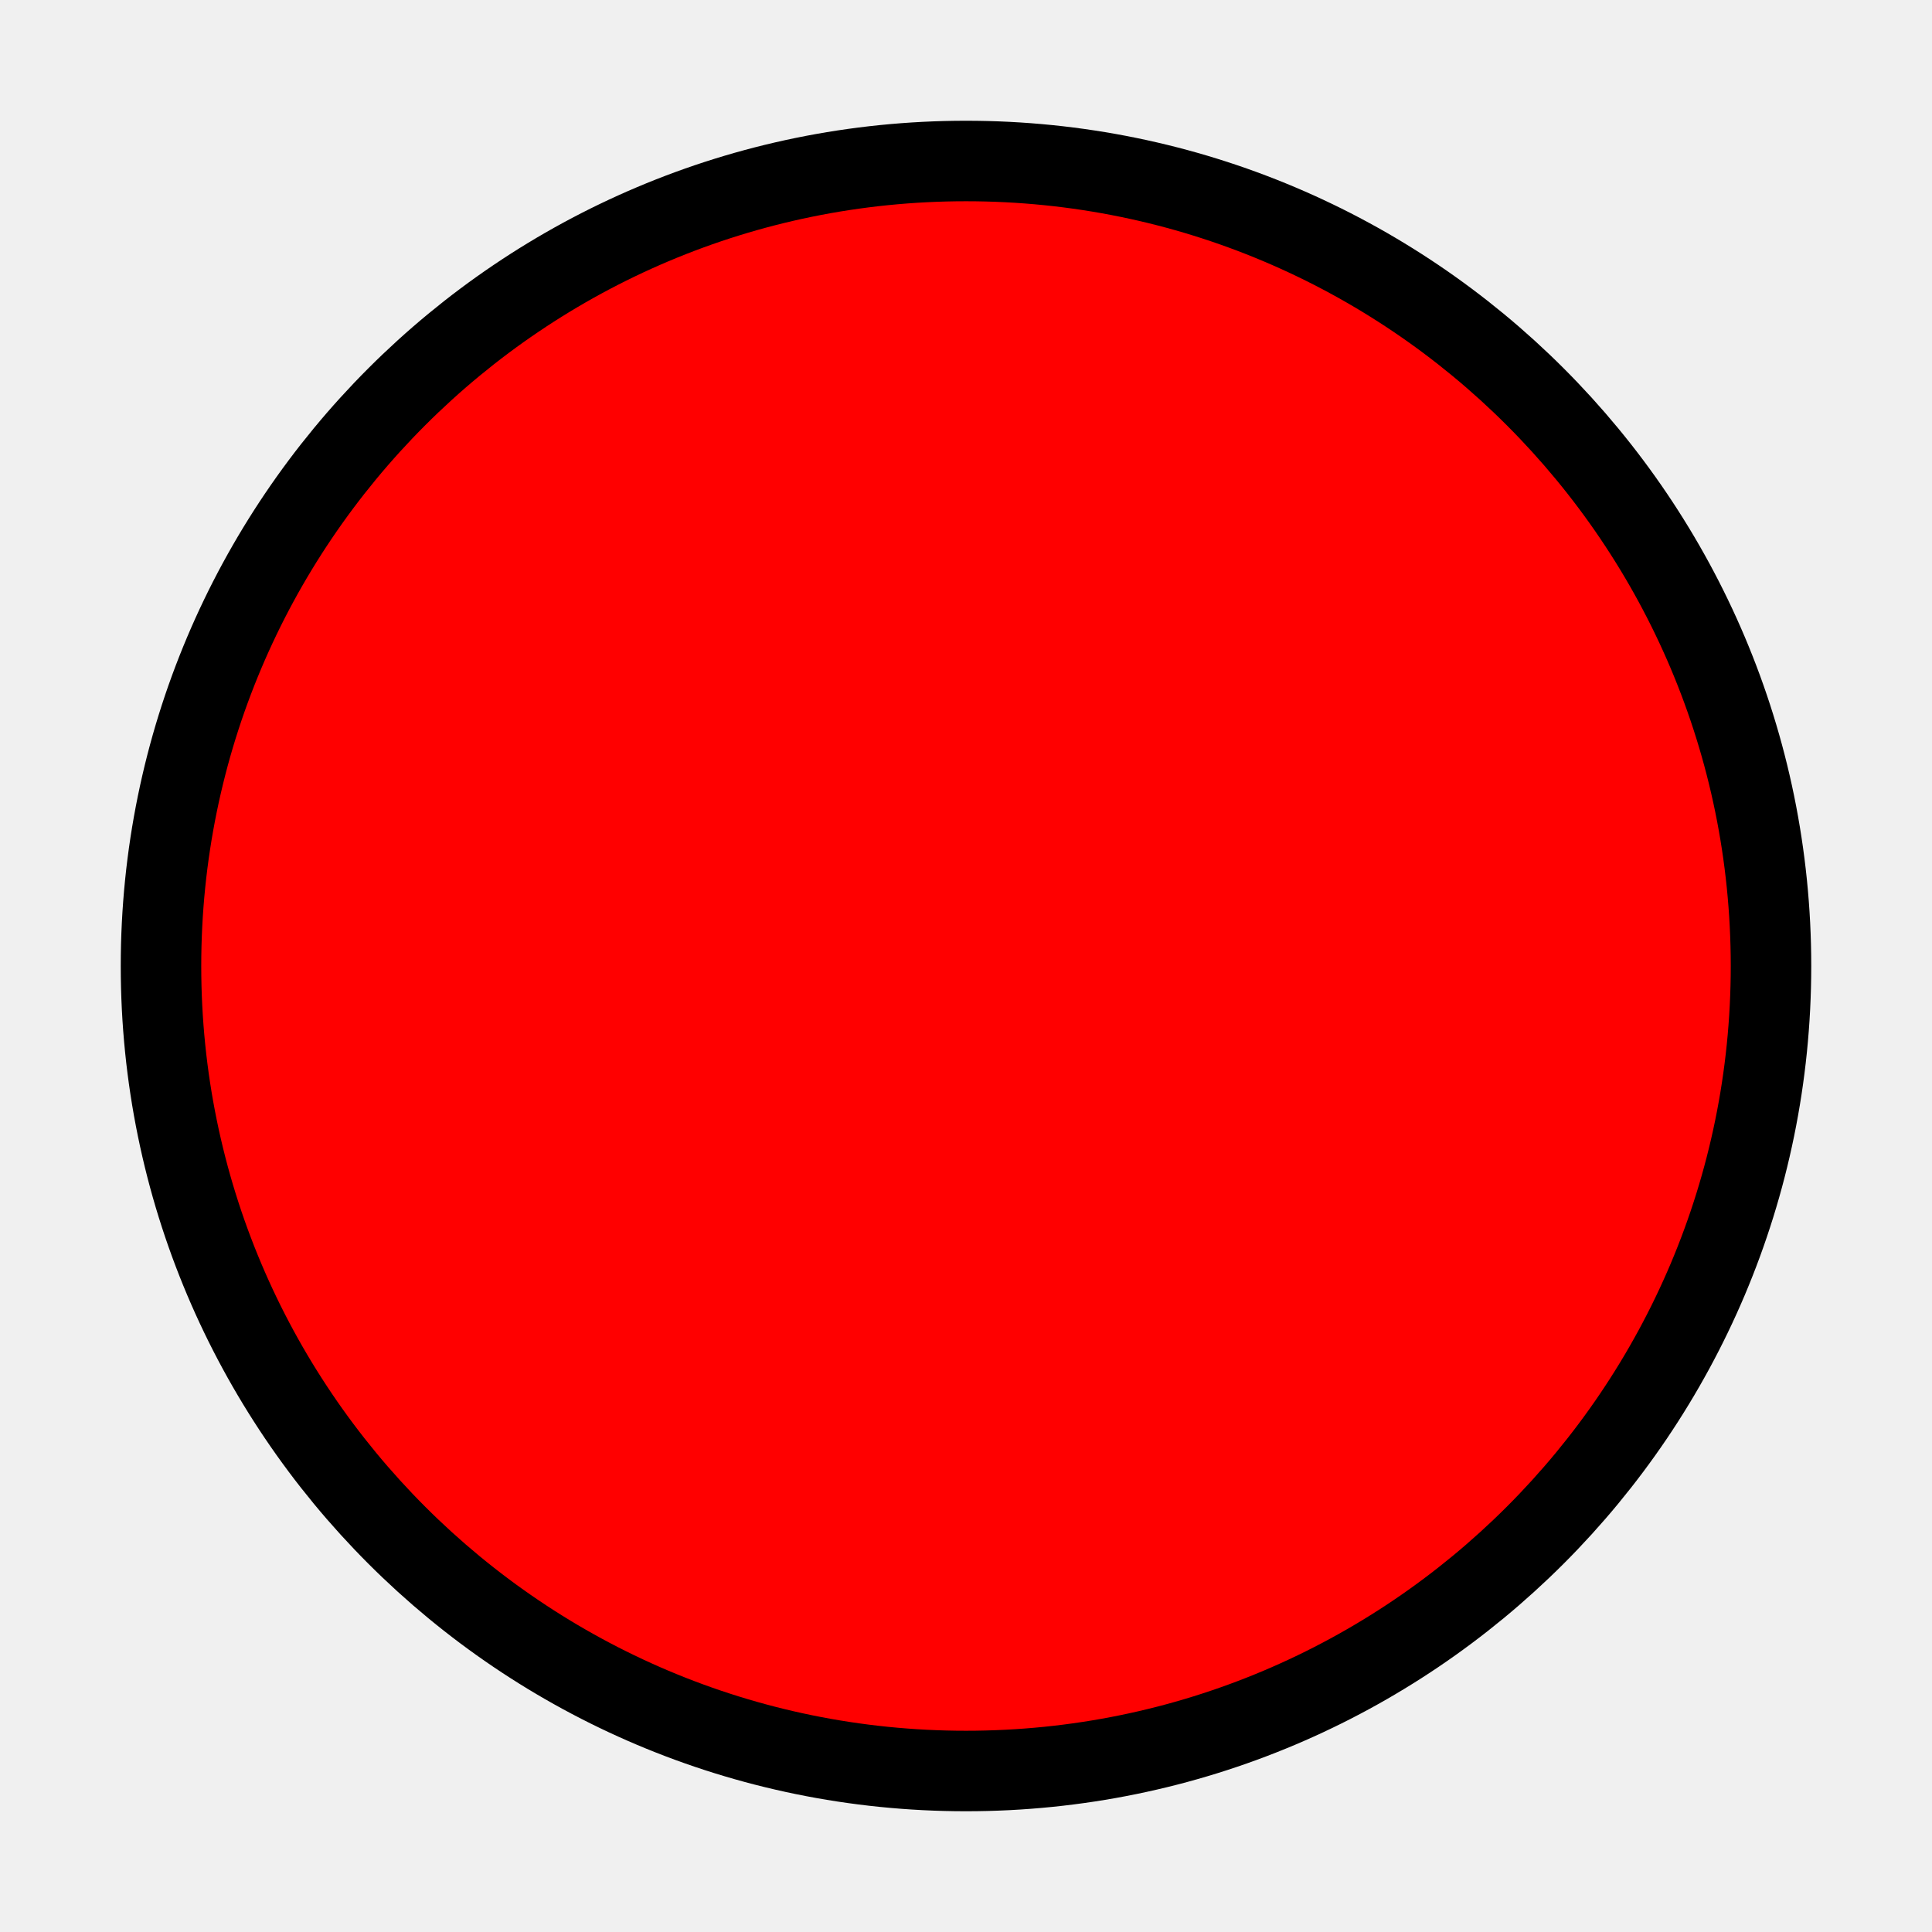
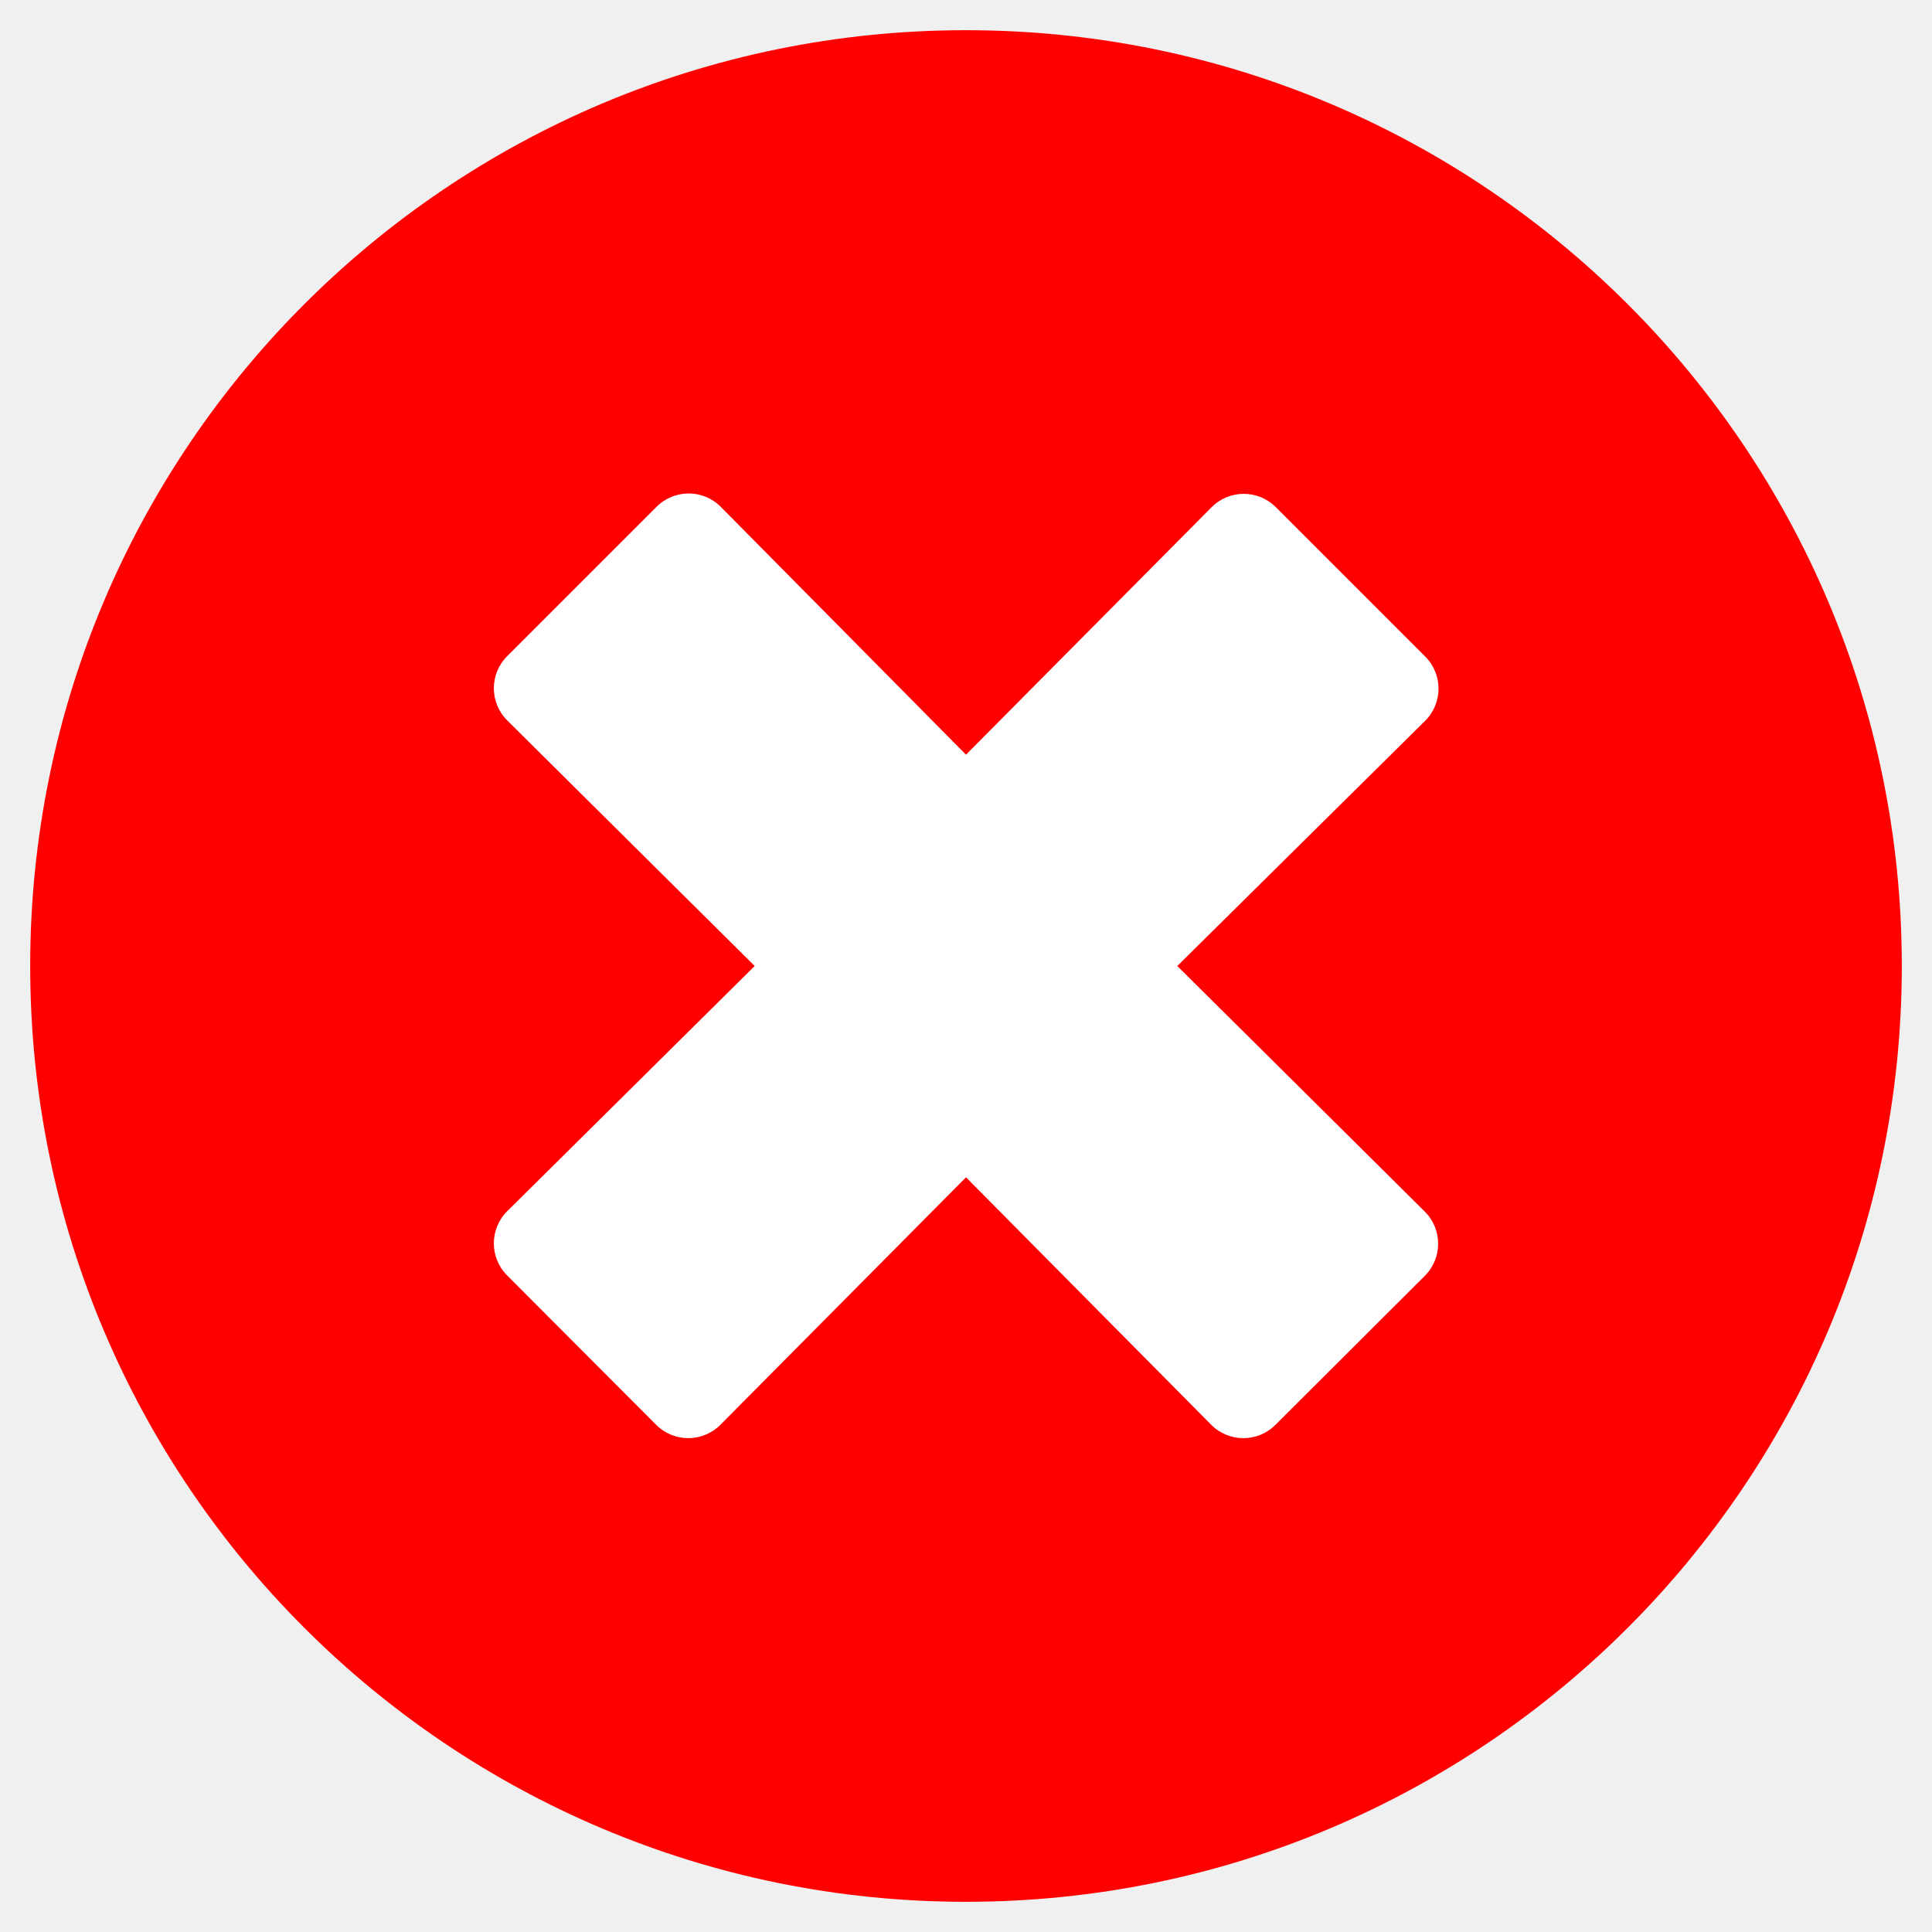
- <svg xmlns="http://www.w3.org/2000/svg" width="24" height="24" version="1.1">
+ <svg xmlns="http://www.w3.org/2000/svg" width="24" height="24" version="1.1" viewBox="0 0 512 512">
  <style>
- circle {
+ g {
	fill: red;
}
- circle:hover {
+ g:hover {
	fill: pink;
}
+ path.bg {
+     fill: white;
+ }
</style>
-   <circle pointer-events="visiblePoint" cx="12" cy="12" r="10" stroke="black" stroke-width="1" />
+   <g>
+     <path class="bg" pointer-events="visiblePoint" d="M256 8C119 8 8 119 8 256s111 248 248 248 248-111 248-248S393 8 256 8z" />
+     <path pointer-events="visiblePoint" d="M256 8C119 8 8 119 8 256s111 248 248 248 248-111 248-248S393 8 256 8zm121.6 313.1c4.7 4.7 4.7 12.3 0 17L338 377.6c-4.7 4.7-12.3 4.7-17 0L256 312l-65.1 65.6c-4.7 4.7-12.3 4.7-17 0L134.4 338c-4.7-4.7-4.7-12.3 0-17l65.6-65-65.6-65.1c-4.7-4.7-4.7-12.3 0-17l39.6-39.6c4.7-4.7 12.3-4.7 17 0l65 65.7 65.1-65.6c4.7-4.7 12.3-4.7 17 0l39.6 39.6c4.7 4.7 4.7 12.3 0 17L312 256l65.6 65.1z" />
+   </g>
</svg>
